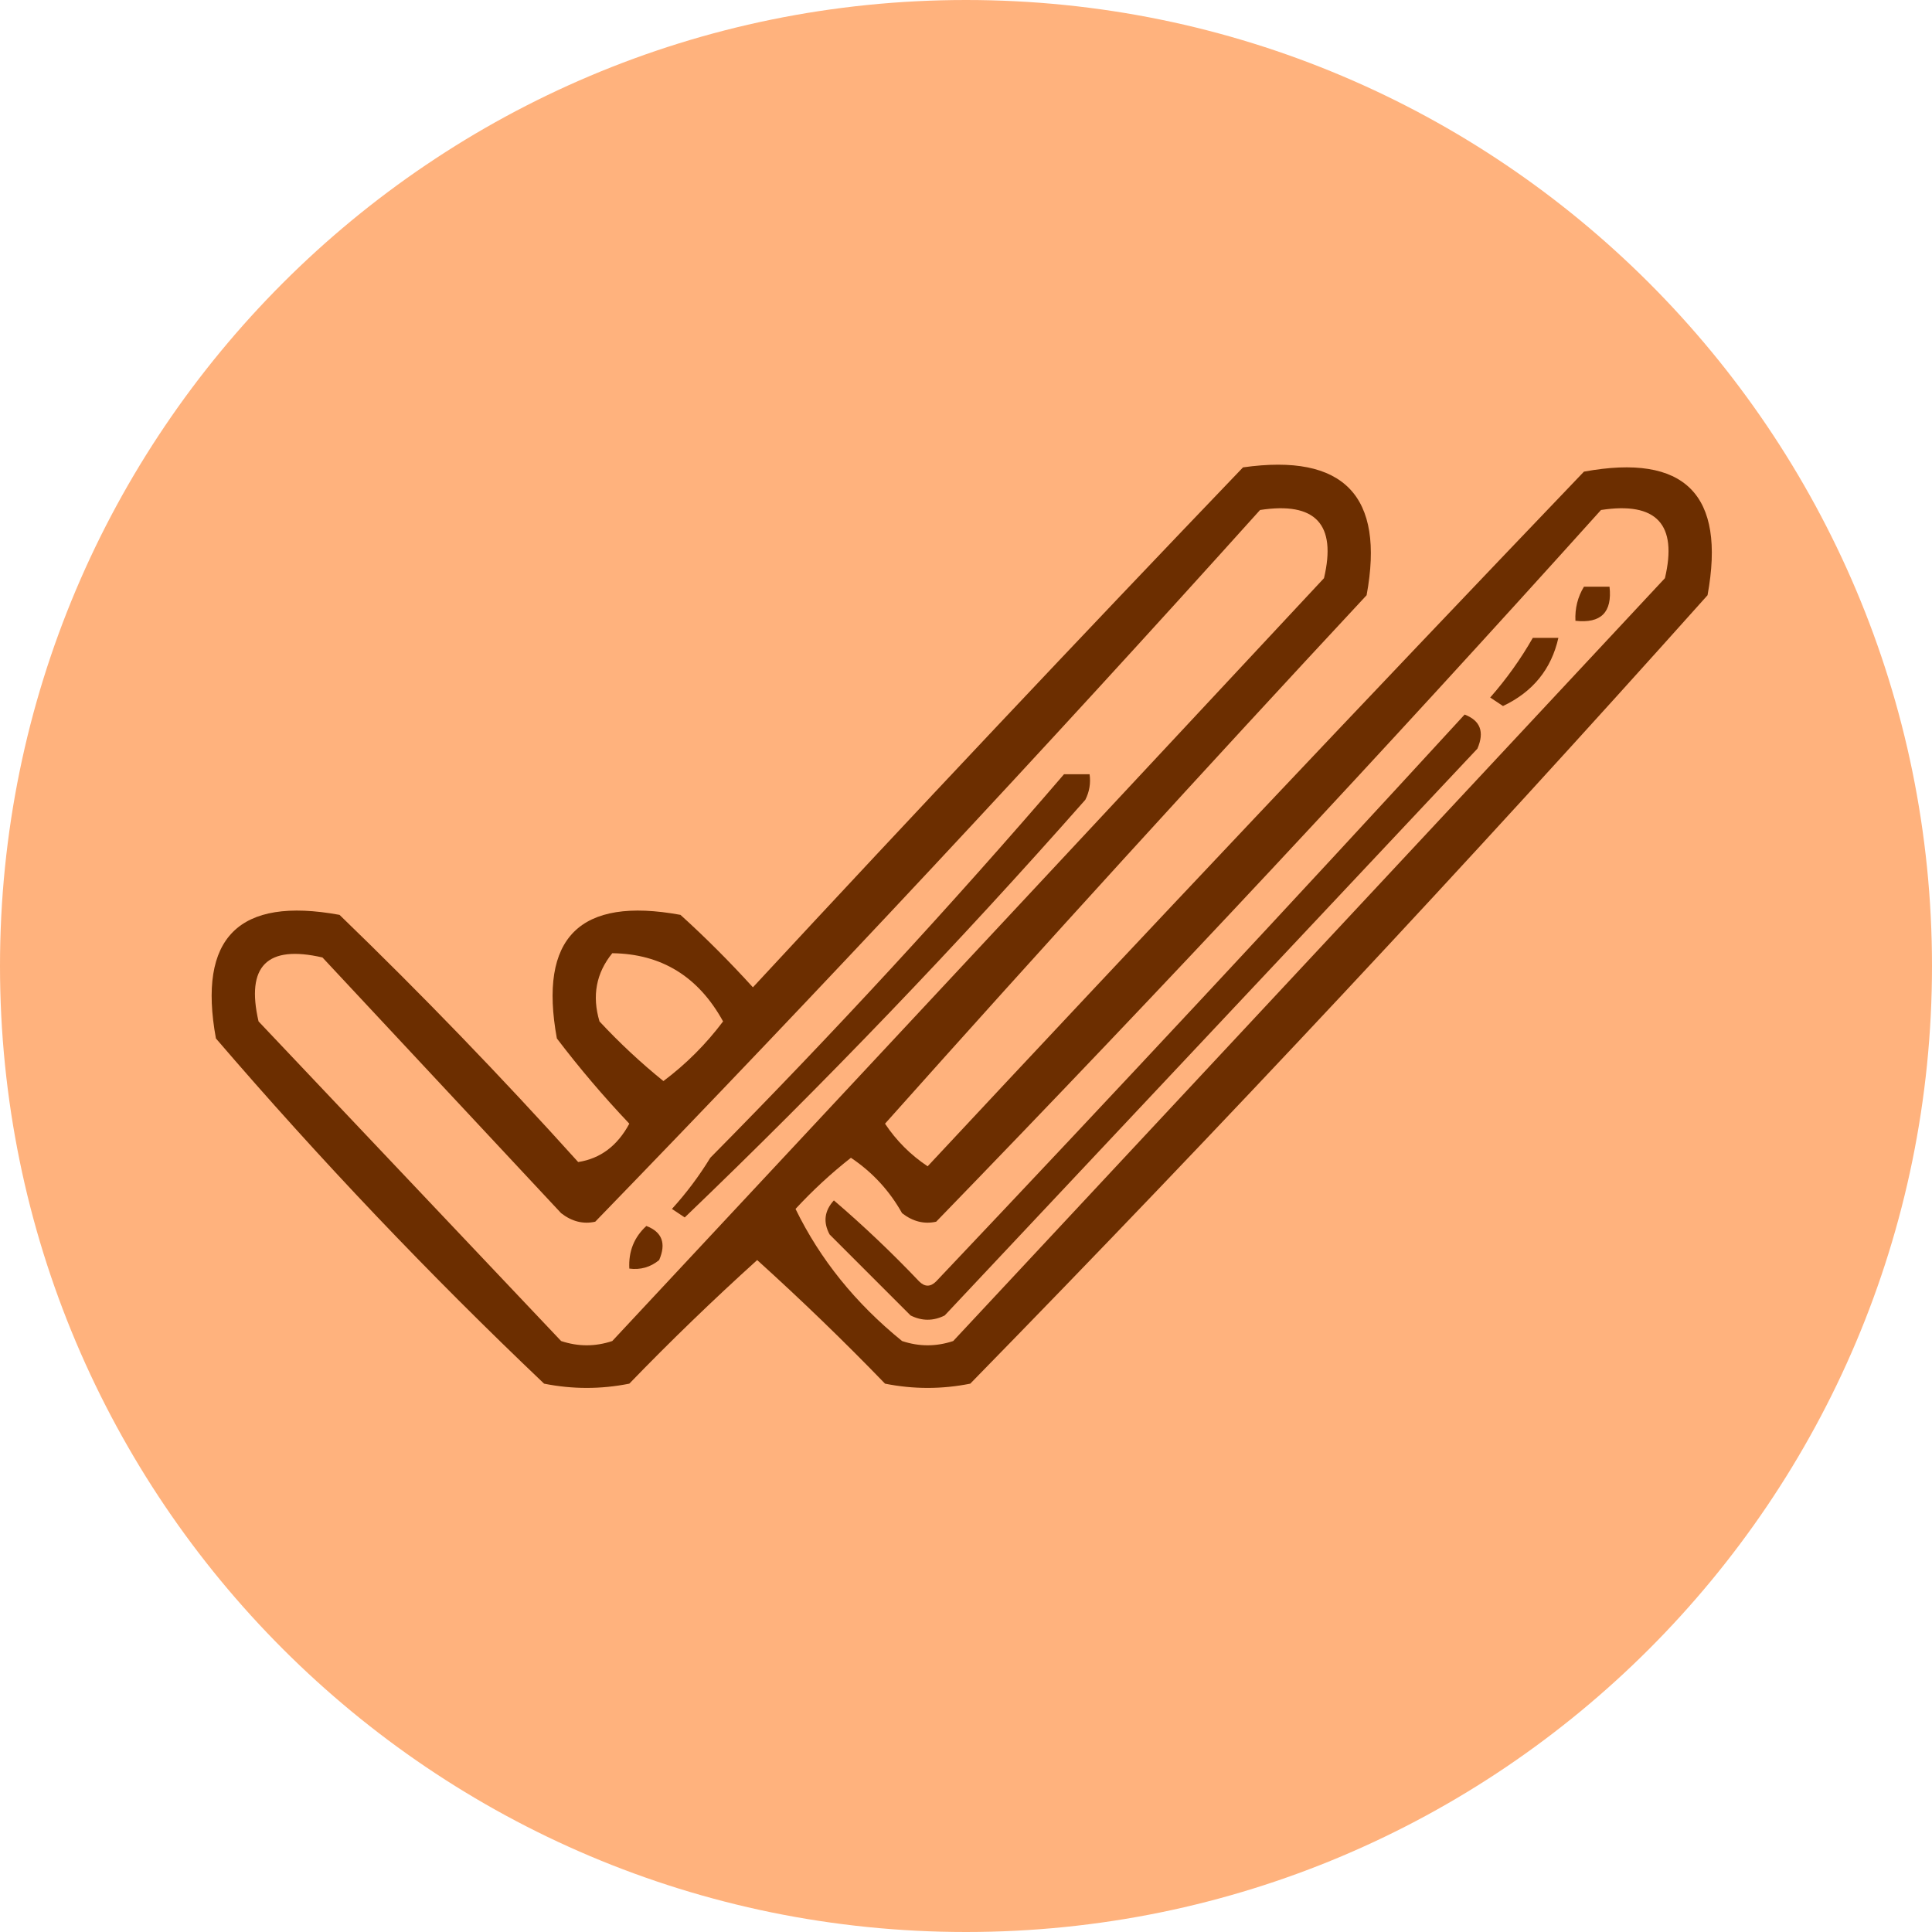
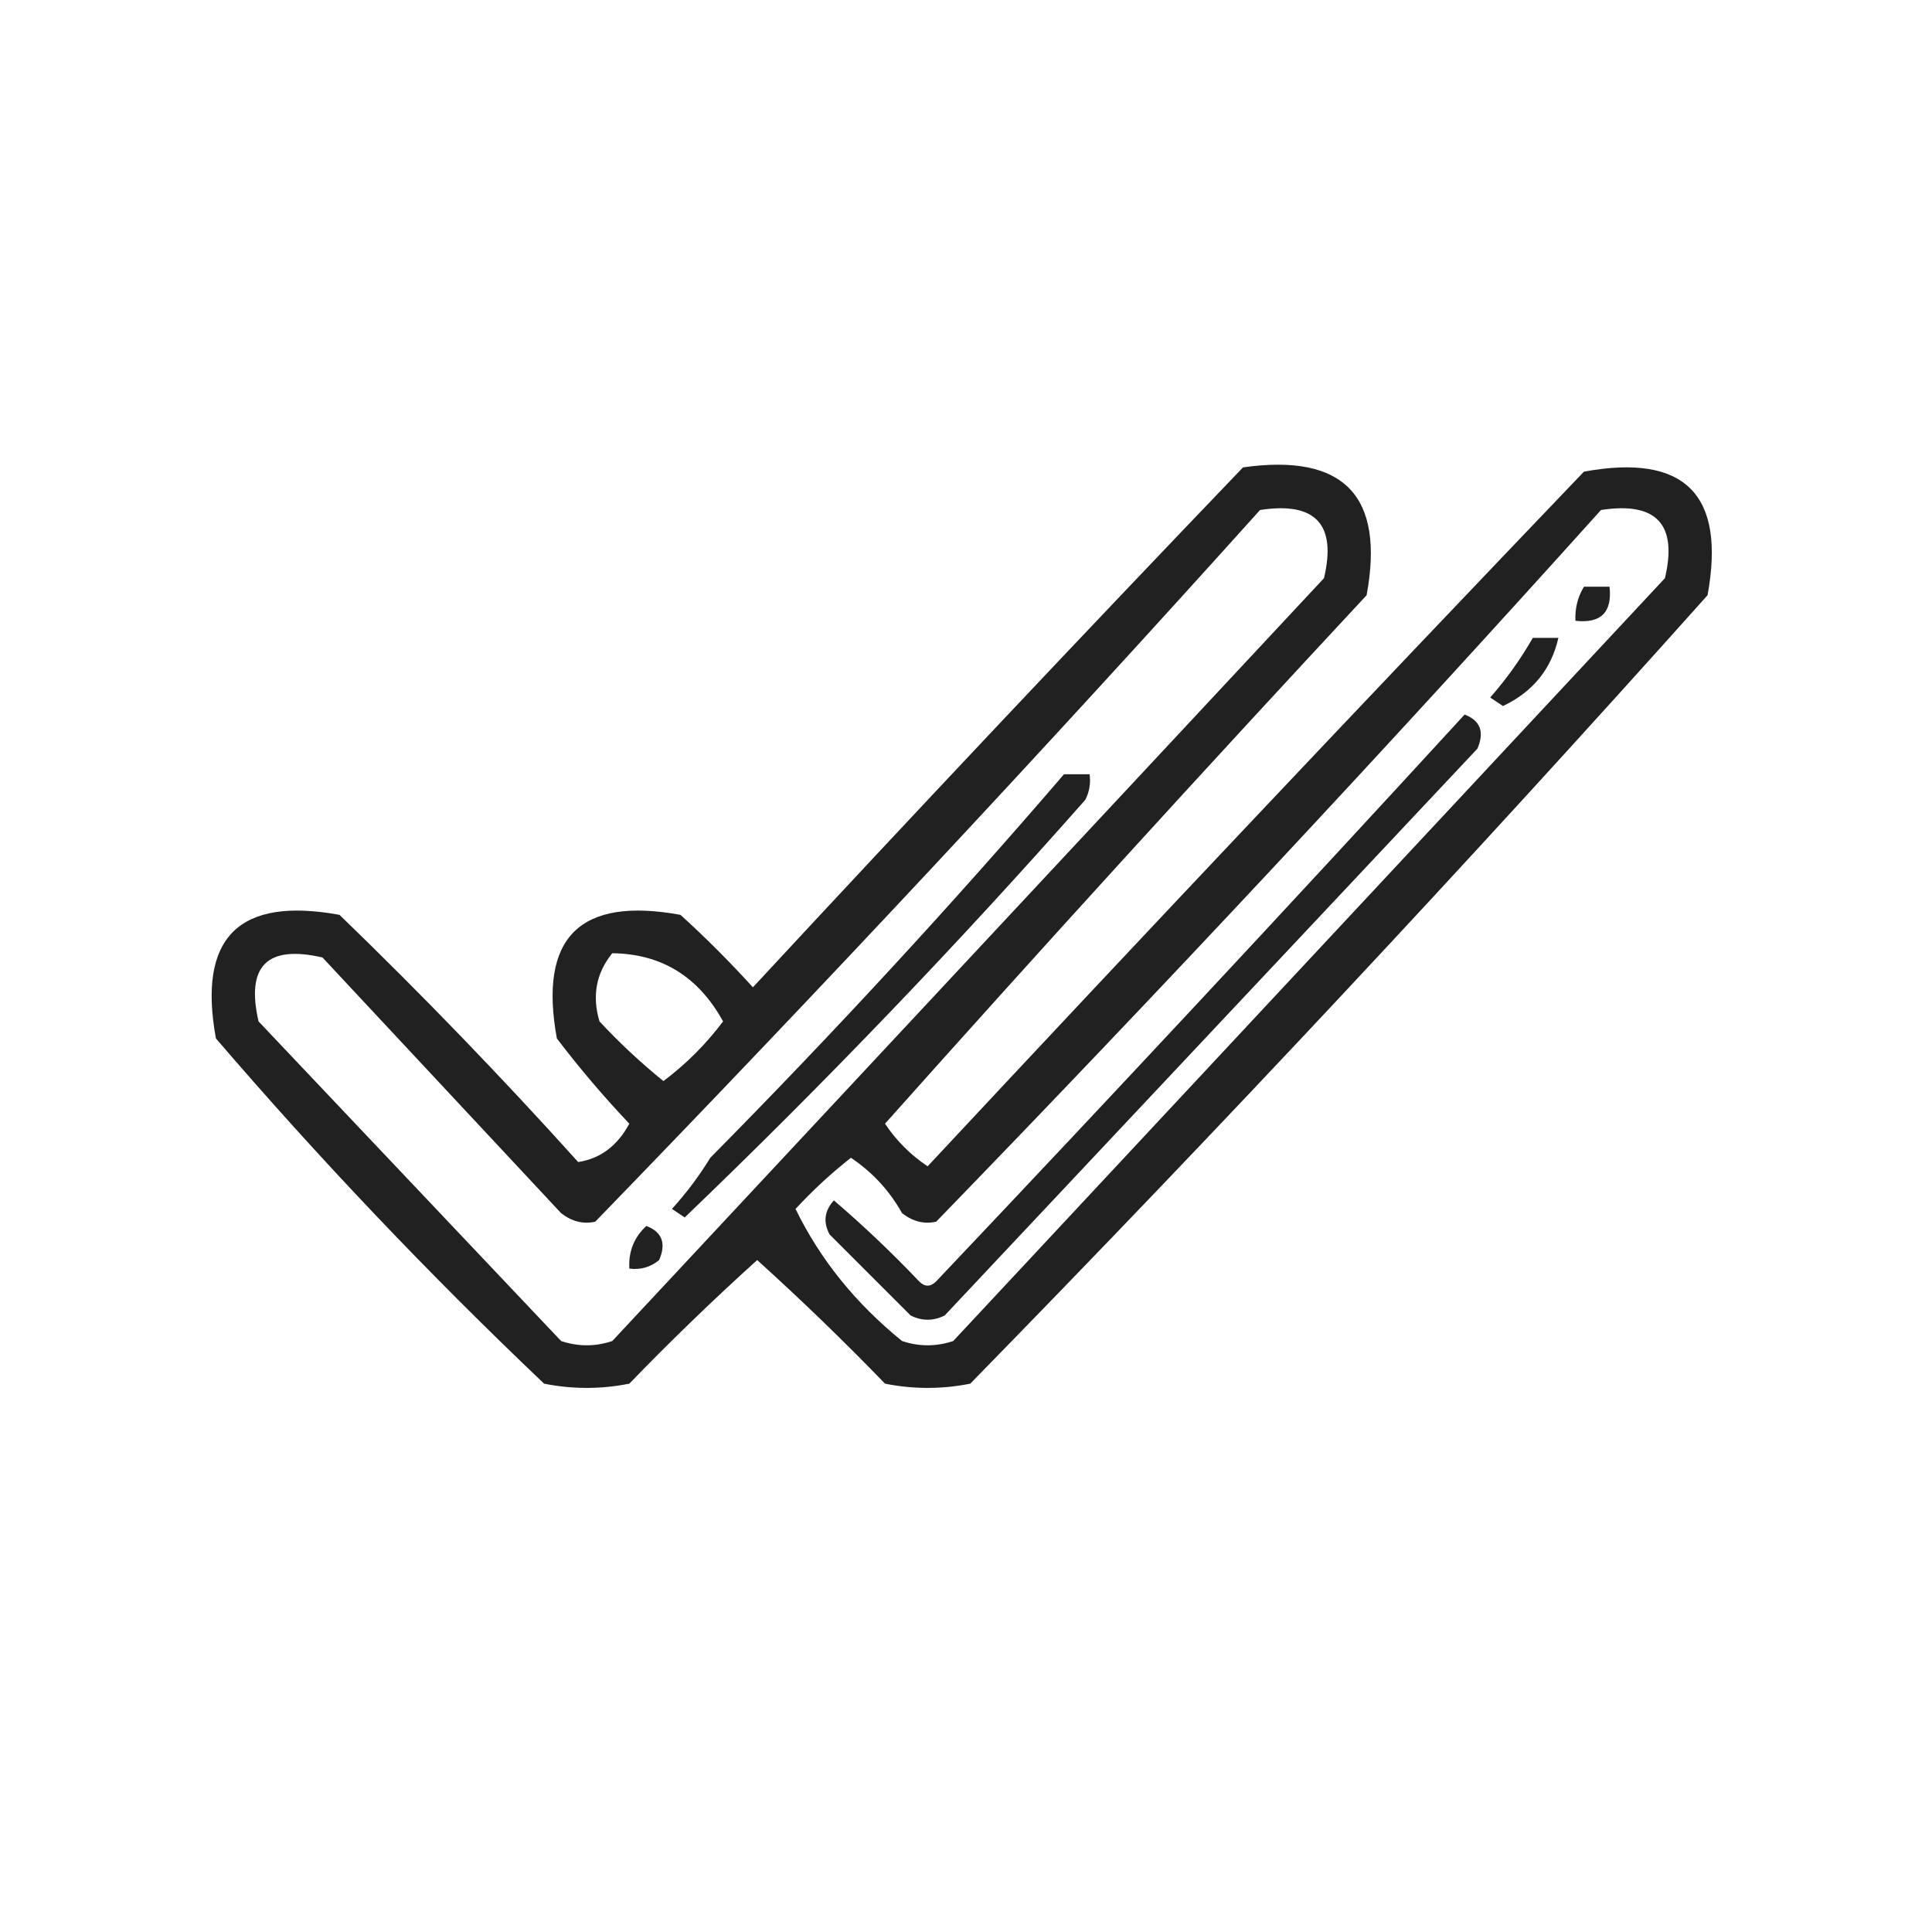
<svg xmlns="http://www.w3.org/2000/svg" width="34" height="34" viewBox="0 0 34 34" fill="none">
-   <circle cx="17" cy="17" r="17" fill="#FFB27D" />
-   <path fill-rule="evenodd" clip-rule="evenodd" d="M21.875 8.225C23.649 7.974 24.374 8.724 24.05 10.475C21.19 13.547 18.365 16.647 15.575 19.775C15.775 20.075 16.025 20.325 16.325 20.525C20.152 16.424 24.002 12.348 27.875 8.3C29.65 7.975 30.375 8.7 30.05 10.475C25.827 15.198 21.502 19.823 17.075 24.35C16.575 24.45 16.075 24.45 15.575 24.35C14.856 23.606 14.106 22.881 13.325 22.175C12.544 22.881 11.794 23.606 11.075 24.35C10.575 24.45 10.075 24.45 9.575 24.35C7.549 22.424 5.624 20.399 3.8 18.275C3.475 16.5 4.2 15.775 5.975 16.1C7.421 17.497 8.821 18.947 10.175 20.45C10.565 20.39 10.865 20.165 11.075 19.775C10.622 19.297 10.197 18.797 9.8 18.275C9.475 16.5 10.2 15.775 11.975 16.1C12.415 16.498 12.839 16.923 13.25 17.375C16.109 14.291 18.984 11.242 21.875 8.225ZM22.175 8.975C23.15 8.825 23.525 9.225 23.3 10.175C19.125 14.65 14.95 19.125 10.775 23.6C10.475 23.7 10.175 23.7 9.875 23.6C8.1 21.725 6.325 19.85 4.55 17.975C4.325 17 4.7 16.625 5.675 16.85C7.075 18.35 8.475 19.85 9.875 21.35C10.064 21.497 10.264 21.547 10.475 21.5C14.461 17.39 18.361 13.215 22.175 8.975ZM28.175 8.975C29.15 8.825 29.525 9.225 29.3 10.175C25.125 14.65 20.95 19.125 16.775 23.6C16.475 23.7 16.175 23.7 15.875 23.6C15.056 22.936 14.431 22.161 14 21.275C14.303 20.948 14.627 20.648 14.975 20.375C15.354 20.629 15.653 20.954 15.875 21.35C16.064 21.497 16.264 21.547 16.475 21.5C20.461 17.39 24.361 13.215 28.175 8.975ZM10.775 16.775C11.641 16.786 12.291 17.186 12.725 17.975C12.425 18.375 12.075 18.725 11.675 19.025C11.277 18.703 10.902 18.353 10.55 17.975C10.416 17.525 10.491 17.125 10.775 16.775Z" fill="#6C2E00" />
-   <path fill-rule="evenodd" clip-rule="evenodd" d="M27.875 10.325C28.025 10.325 28.175 10.325 28.325 10.325C28.375 10.775 28.175 10.975 27.725 10.925C27.715 10.706 27.765 10.506 27.875 10.325Z" fill="#6C2E00" />
-   <path fill-rule="evenodd" clip-rule="evenodd" d="M26.975 11.225C27.125 11.225 27.275 11.225 27.425 11.225C27.301 11.776 26.976 12.176 26.45 12.425C26.375 12.375 26.3 12.325 26.225 12.275C26.513 11.947 26.763 11.597 26.975 11.225Z" fill="#6C2E00" />
-   <path fill-rule="evenodd" clip-rule="evenodd" d="M25.775 12.575C26.052 12.681 26.127 12.88 26 13.175C22.875 16.5 19.75 19.825 16.625 23.15C16.425 23.25 16.225 23.25 16.025 23.15C15.55 22.675 15.075 22.2 14.6 21.725C14.483 21.508 14.508 21.308 14.675 21.125C15.198 21.573 15.698 22.048 16.175 22.55C16.275 22.65 16.375 22.65 16.475 22.55C19.606 19.245 22.706 15.919 25.775 12.575Z" fill="#6C2E00" />
-   <path fill-rule="evenodd" clip-rule="evenodd" d="M18.725 13.625C18.875 13.625 19.025 13.625 19.175 13.625C19.197 13.783 19.172 13.933 19.1 14.075C16.849 16.626 14.499 19.076 12.05 21.425C11.975 21.375 11.9 21.325 11.825 21.275C12.079 20.996 12.304 20.696 12.5 20.375C14.661 18.189 16.736 15.94 18.725 13.625Z" fill="#6C2E00" />
-   <path fill-rule="evenodd" clip-rule="evenodd" d="M11.375 21.575C11.652 21.681 11.727 21.881 11.6 22.175C11.448 22.3 11.273 22.351 11.075 22.325C11.059 22.023 11.159 21.773 11.375 21.575Z" fill="#6C2E00" />
+   <circle cx="17" cy="17" r="17" fill="none" />
+   <path fill-rule="evenodd" clip-rule="evenodd" d="M21.875 8.225C23.649 7.974 24.374 8.724 24.05 10.475C21.19 13.547 18.365 16.647 15.575 19.775C15.775 20.075 16.025 20.325 16.325 20.525C20.152 16.424 24.002 12.348 27.875 8.3C29.65 7.975 30.375 8.7 30.05 10.475C25.827 15.198 21.502 19.823 17.075 24.35C16.575 24.45 16.075 24.45 15.575 24.35C14.856 23.606 14.106 22.881 13.325 22.175C12.544 22.881 11.794 23.606 11.075 24.35C10.575 24.45 10.075 24.45 9.575 24.35C7.549 22.424 5.624 20.399 3.8 18.275C3.475 16.5 4.2 15.775 5.975 16.1C7.421 17.497 8.821 18.947 10.175 20.45C10.565 20.39 10.865 20.165 11.075 19.775C10.622 19.297 10.197 18.797 9.8 18.275C9.475 16.5 10.2 15.775 11.975 16.1C12.415 16.498 12.839 16.923 13.25 17.375C16.109 14.291 18.984 11.242 21.875 8.225ZM22.175 8.975C23.15 8.825 23.525 9.225 23.3 10.175C19.125 14.65 14.95 19.125 10.775 23.6C10.475 23.7 10.175 23.7 9.875 23.6C8.1 21.725 6.325 19.85 4.55 17.975C4.325 17 4.7 16.625 5.675 16.85C7.075 18.35 8.475 19.85 9.875 21.35C10.064 21.497 10.264 21.547 10.475 21.5C14.461 17.39 18.361 13.215 22.175 8.975ZM28.175 8.975C29.15 8.825 29.525 9.225 29.3 10.175C25.125 14.65 20.95 19.125 16.775 23.6C16.475 23.7 16.175 23.7 15.875 23.6C15.056 22.936 14.431 22.161 14 21.275C14.303 20.948 14.627 20.648 14.975 20.375C15.354 20.629 15.653 20.954 15.875 21.35C16.064 21.497 16.264 21.547 16.475 21.5C20.461 17.39 24.361 13.215 28.175 8.975ZM10.775 16.775C11.641 16.786 12.291 17.186 12.725 17.975C12.425 18.375 12.075 18.725 11.675 19.025C11.277 18.703 10.902 18.353 10.55 17.975C10.416 17.525 10.491 17.125 10.775 16.775Z" fill="#212121" />
+   <path fill-rule="evenodd" clip-rule="evenodd" d="M27.875 10.325C28.025 10.325 28.175 10.325 28.325 10.325C28.375 10.775 28.175 10.975 27.725 10.925C27.715 10.706 27.765 10.506 27.875 10.325Z" fill="#212121" />
+   <path fill-rule="evenodd" clip-rule="evenodd" d="M26.975 11.225C27.125 11.225 27.275 11.225 27.425 11.225C27.301 11.776 26.976 12.176 26.45 12.425C26.375 12.375 26.3 12.325 26.225 12.275C26.513 11.947 26.763 11.597 26.975 11.225Z" fill="#212121" />
+   <path fill-rule="evenodd" clip-rule="evenodd" d="M25.775 12.575C26.052 12.681 26.127 12.88 26 13.175C22.875 16.5 19.75 19.825 16.625 23.15C16.425 23.25 16.225 23.25 16.025 23.15C15.55 22.675 15.075 22.2 14.6 21.725C14.483 21.508 14.508 21.308 14.675 21.125C15.198 21.573 15.698 22.048 16.175 22.55C16.275 22.65 16.375 22.65 16.475 22.55C19.606 19.245 22.706 15.919 25.775 12.575Z" fill="#212121" />
+   <path fill-rule="evenodd" clip-rule="evenodd" d="M18.725 13.625C18.875 13.625 19.025 13.625 19.175 13.625C19.197 13.783 19.172 13.933 19.1 14.075C16.849 16.626 14.499 19.076 12.05 21.425C11.975 21.375 11.9 21.325 11.825 21.275C12.079 20.996 12.304 20.696 12.5 20.375C14.661 18.189 16.736 15.94 18.725 13.625Z" fill="#212121" />
+   <path fill-rule="evenodd" clip-rule="evenodd" d="M11.375 21.575C11.652 21.681 11.727 21.881 11.6 22.175C11.448 22.3 11.273 22.351 11.075 22.325C11.059 22.023 11.159 21.773 11.375 21.575Z" fill="#212121" />
</svg>
